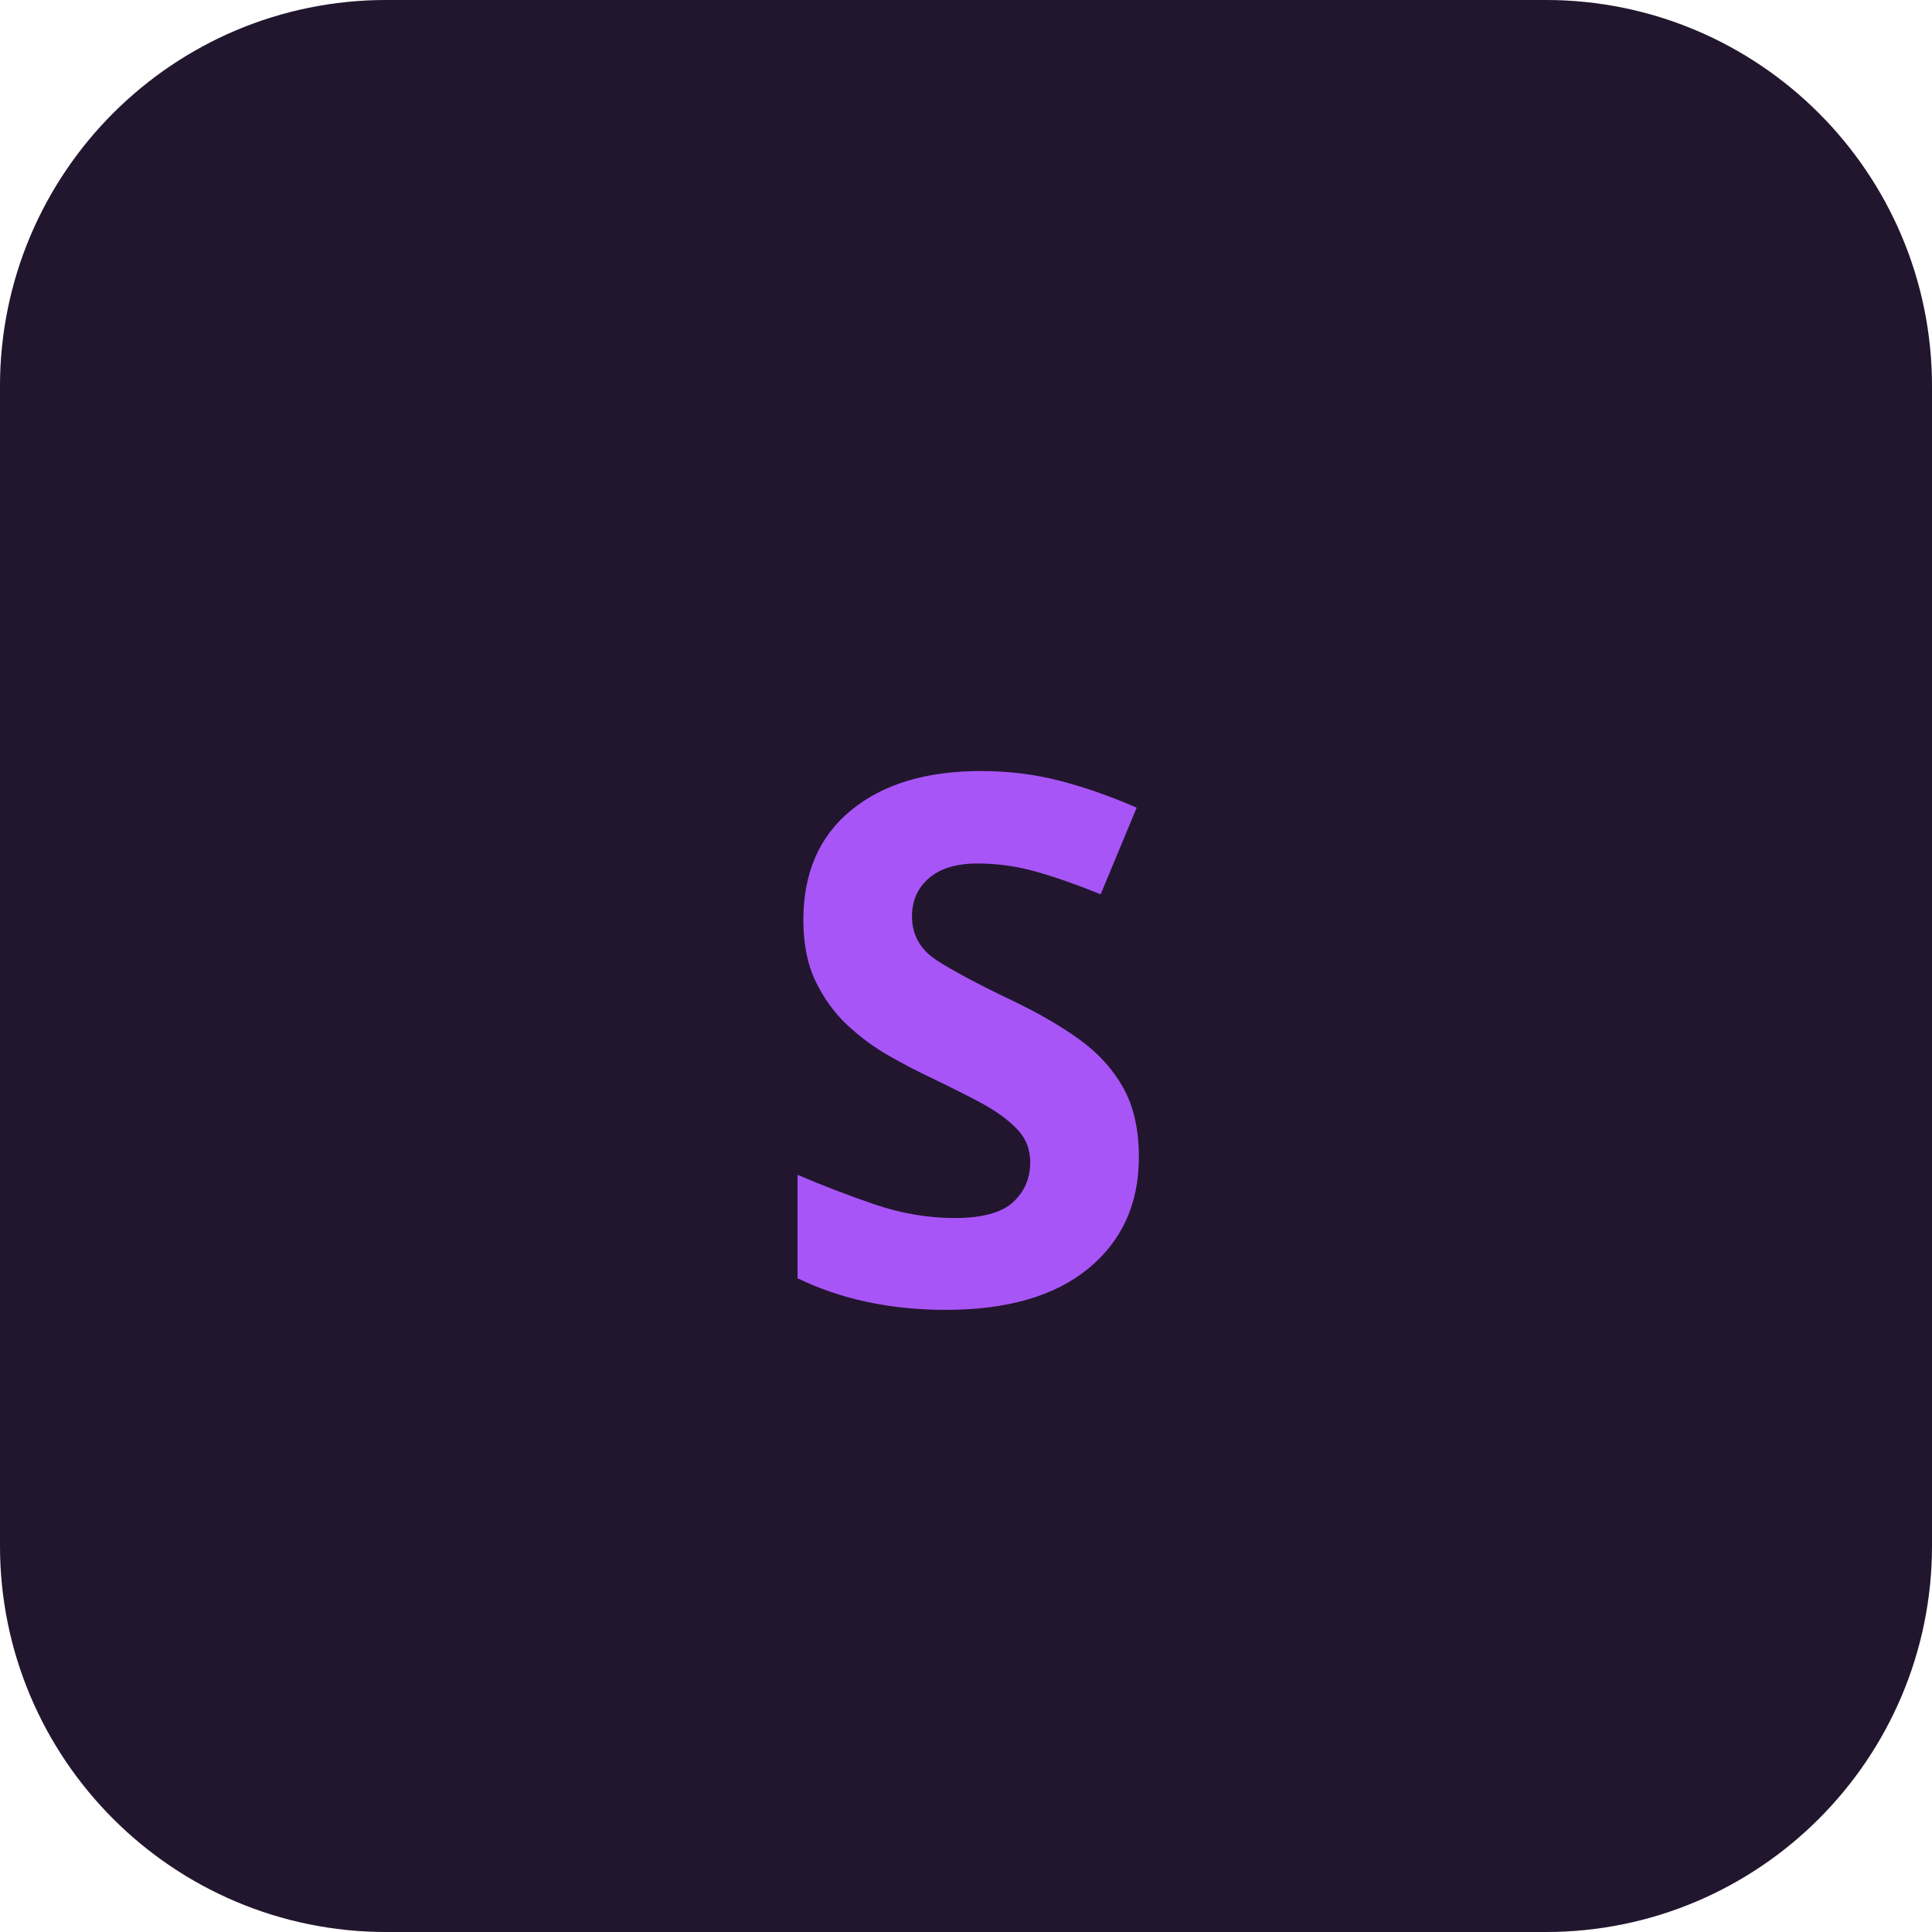
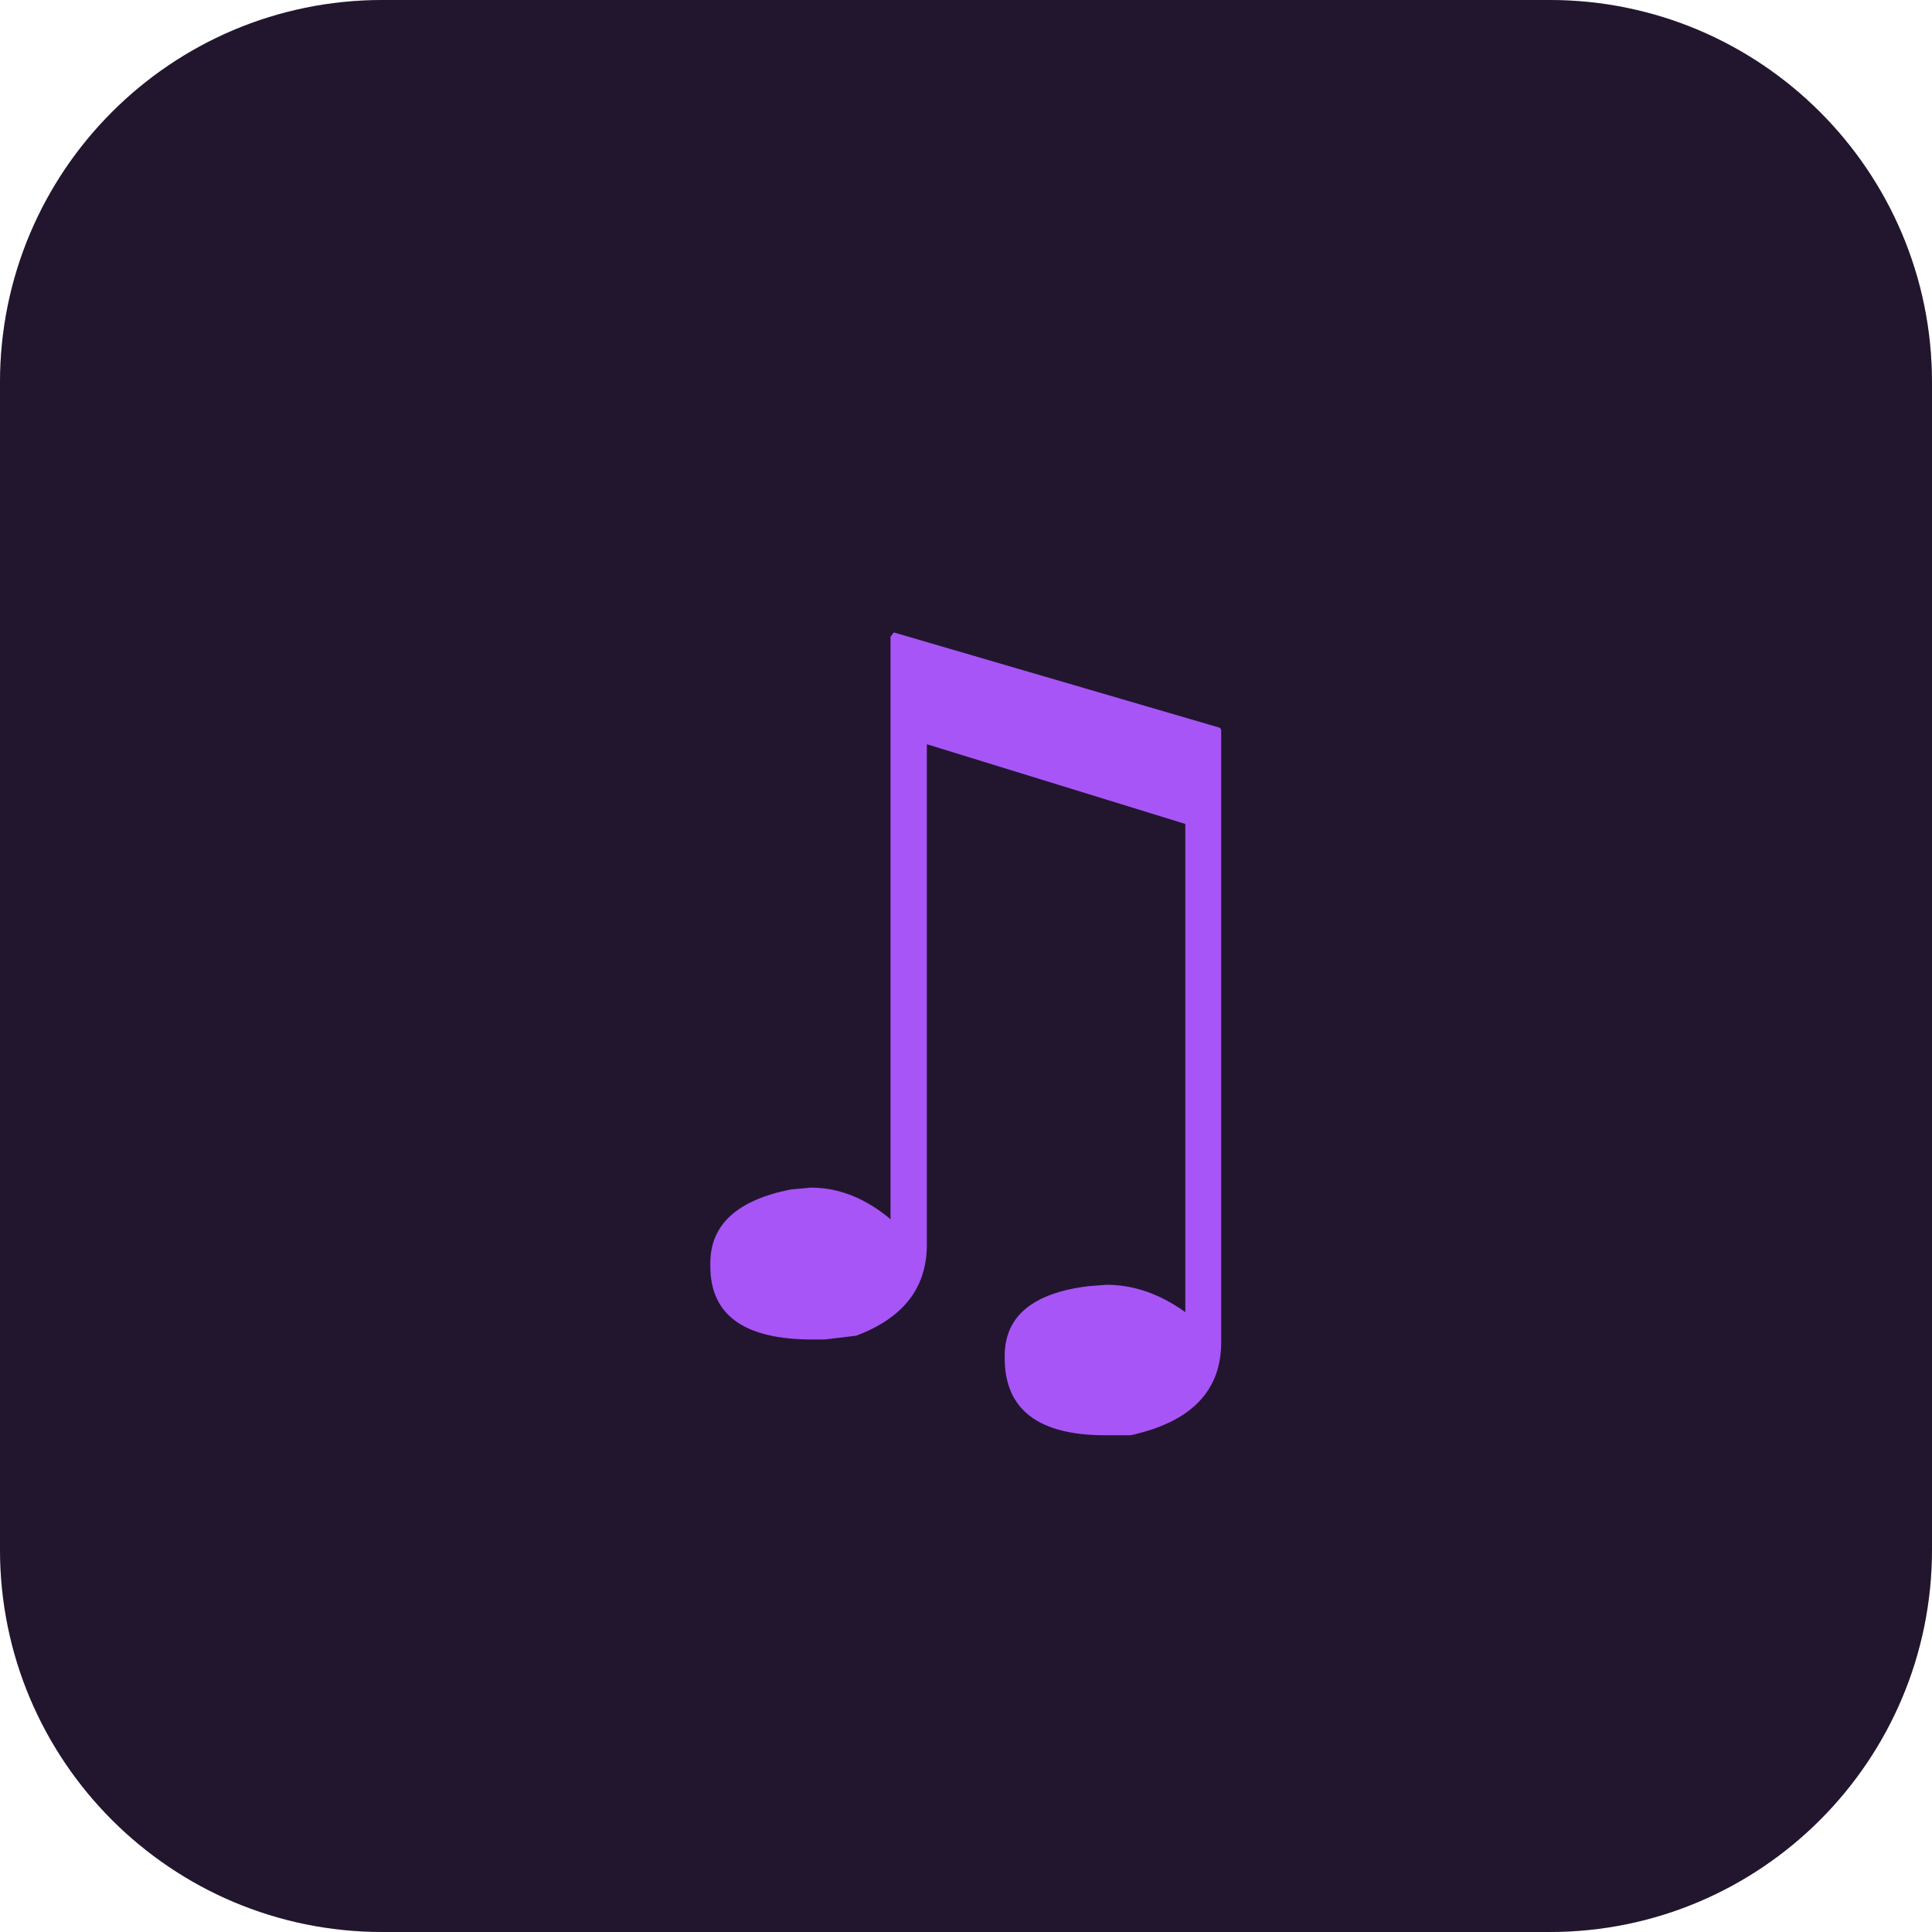
<svg xmlns="http://www.w3.org/2000/svg" width="192" height="192" viewBox="0 0 192 192">
-   <rect width="192" height="192" rx="38.4" fill="#0a0a0a" />
-   <rect width="192" height="192" rx="38.4" fill="#a855f7" opacity="0.15" />
-   <text x="50%" y="54%" dominant-baseline="middle" text-anchor="middle" font-family="system-ui, sans-serif" font-weight="700" font-size="72.96" fill="#a855f7">S</text>
+   <rect width="192" height="192" rx="38" fill="#0a0a0a" />
+   <rect width="192" height="192" rx="38" fill="#a855f7" opacity="0.15" />
+   <text x="50%" y="55%" dominant-baseline="middle" text-anchor="middle" font-family="system-ui, sans-serif" font-weight="700" font-size="96" fill="#a855f7">♫</text>
</svg>
